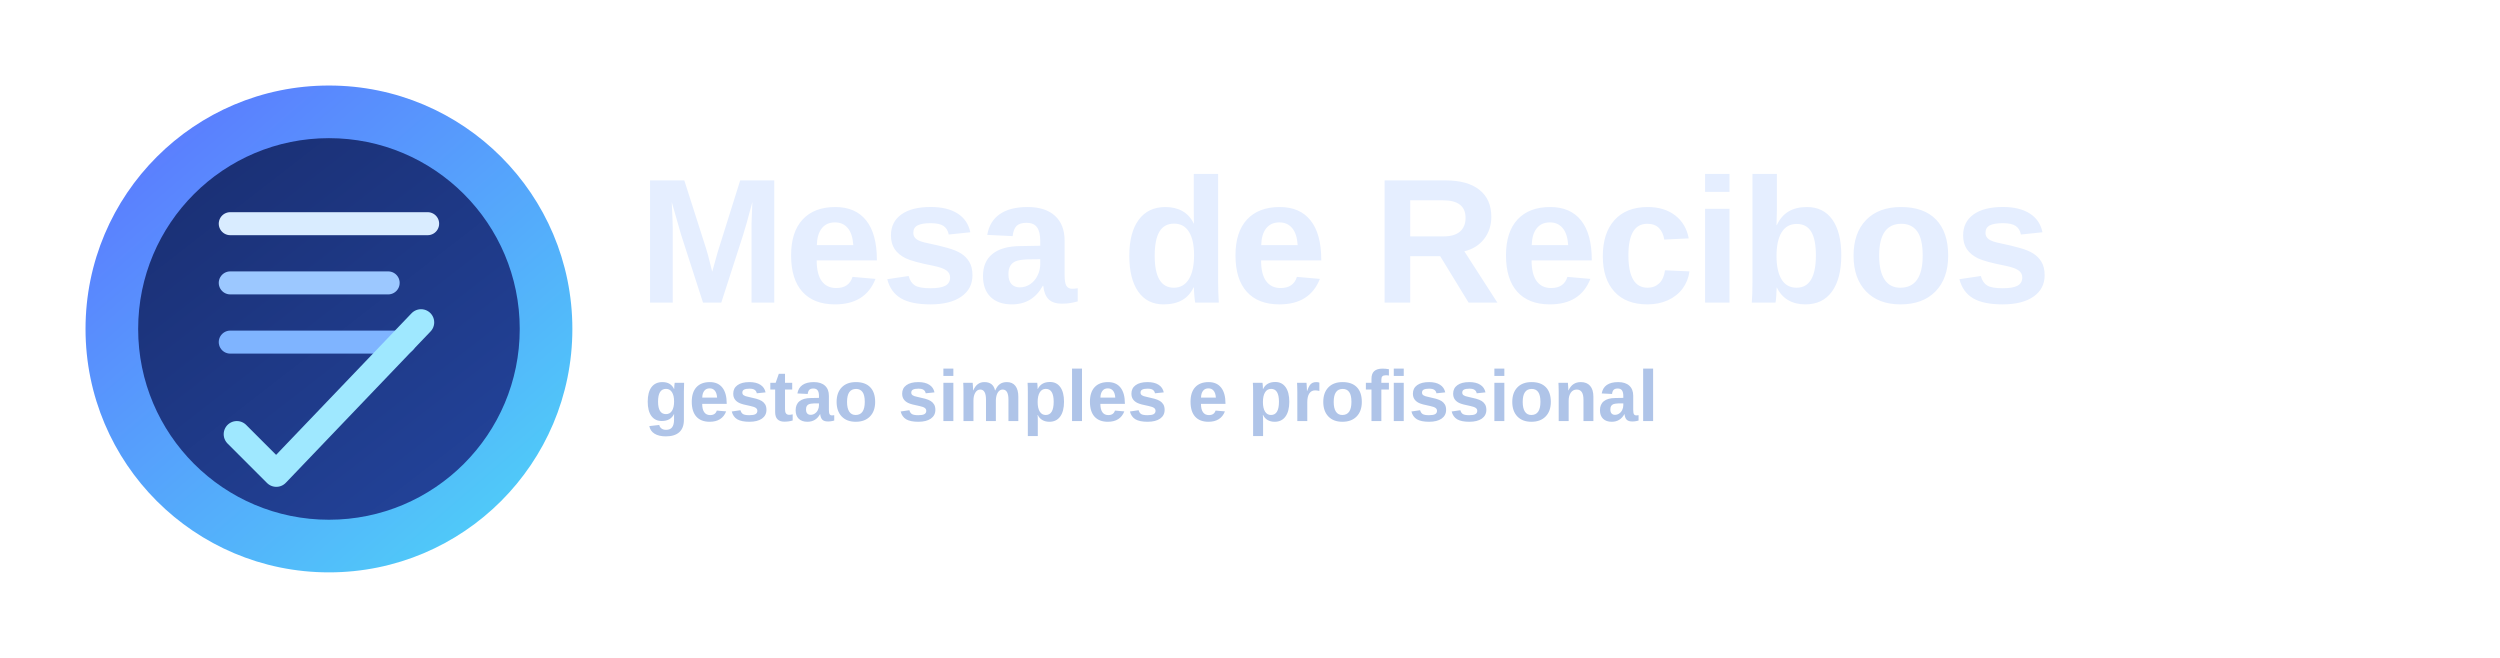
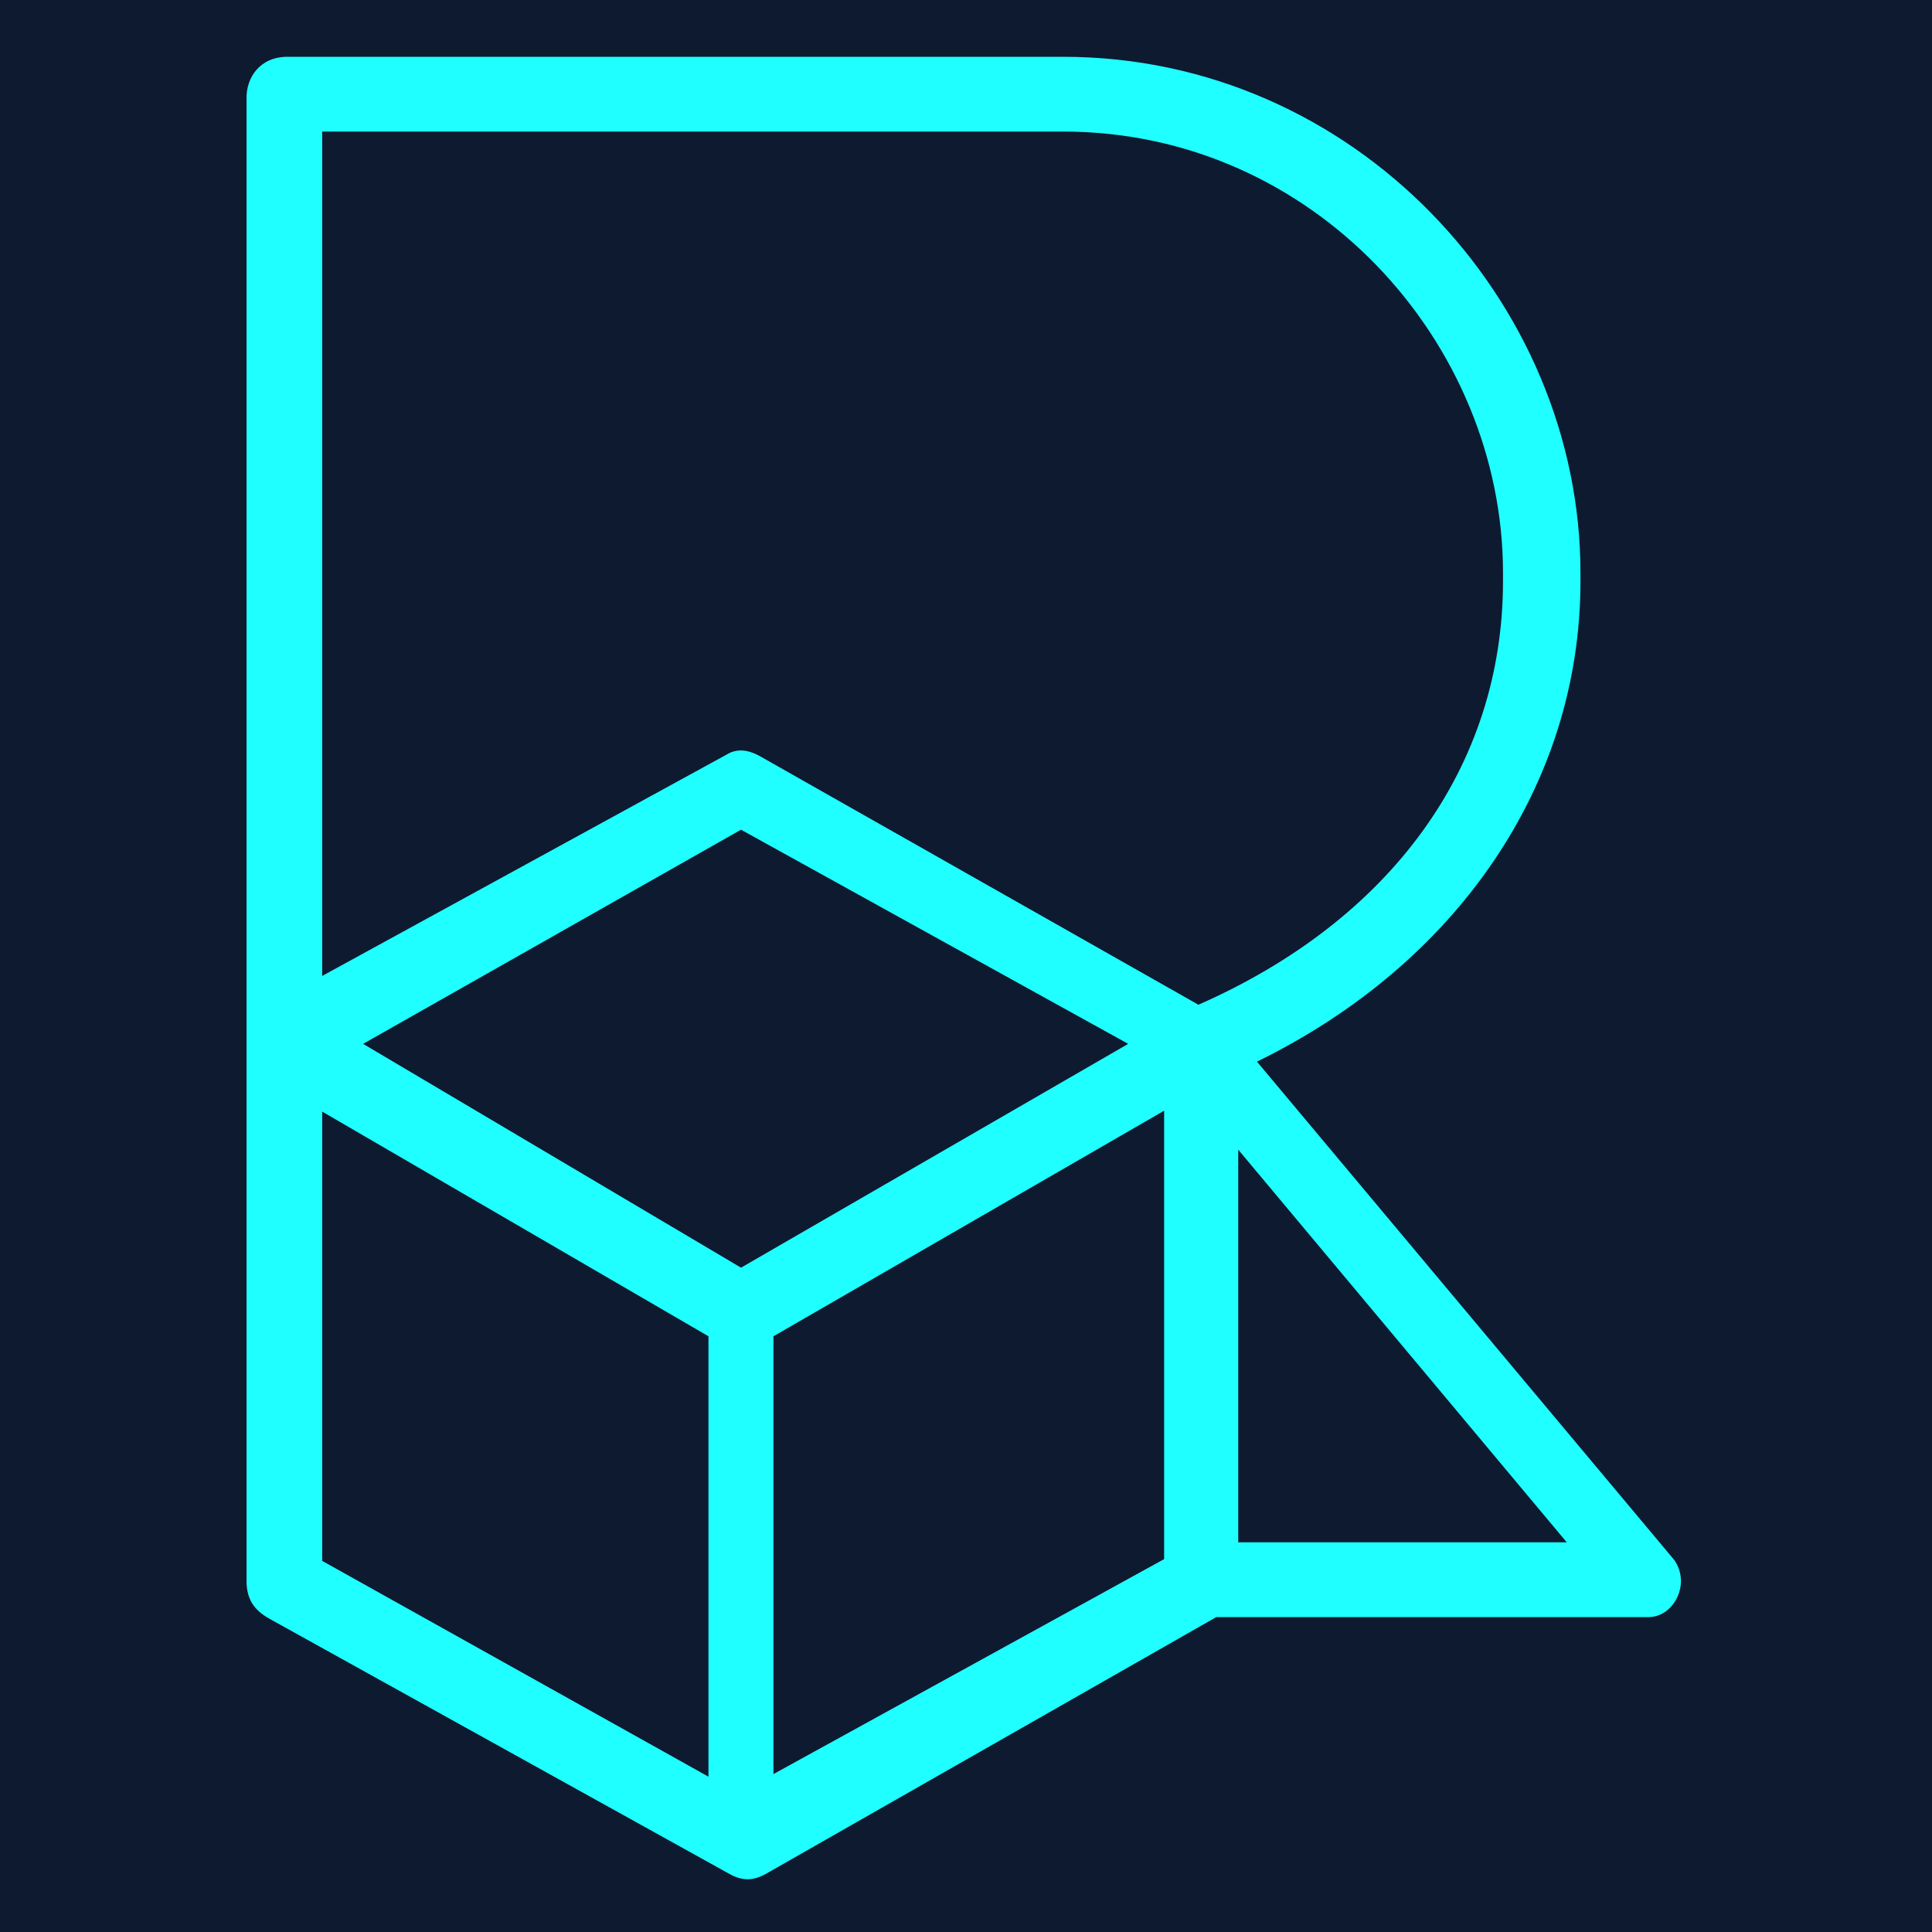
- <svg xmlns="http://www.w3.org/2000/svg" width="760" height="200" viewBox="0 0 760 200" fill="none">
-   <defs>
-     <linearGradient id="b-ring" x1="46" y1="26" x2="170" y2="170" gradientUnits="userSpaceOnUse">
-       <stop stop-color="#5C77FF" />
-       <stop offset="1" stop-color="#4ED5F8" />
-     </linearGradient>
-     <linearGradient id="b-core" x1="62" y1="40" x2="152" y2="156" gradientUnits="userSpaceOnUse">
-       <stop stop-color="#1A2F73" />
-       <stop offset="1" stop-color="#23449C" />
-     </linearGradient>
-   </defs>
-   <circle cx="100" cy="100" r="74" fill="url(#b-ring)" />
-   <circle cx="100" cy="100" r="58" fill="url(#b-core)" />
-   <path d="M70 68H130" stroke="#D9ECFF" stroke-width="7" stroke-linecap="round" />
-   <path d="M70 86H118" stroke="#9CC8FF" stroke-width="7" stroke-linecap="round" />
-   <path d="M70 104H123" stroke="#7FB4FF" stroke-width="7" stroke-linecap="round" />
-   <path d="M72 132L84 144L128 98" stroke="#9FE8FF" stroke-width="8" stroke-linecap="round" stroke-linejoin="round" />
-   <text x="194" y="92" font-family="Manrope, Arial, sans-serif" font-size="54" font-weight="800" letter-spacing="-0.6" fill="#E5EEFF">
-     Mesa de Recibos
-   </text>
-   <text x="196" y="128" font-family="Manrope, Arial, sans-serif" font-size="22" font-weight="600" fill="#AFC4E8">
-     gestao simples e profissional
-   </text>
+ <svg xmlns="http://www.w3.org/2000/svg" width="250" height="250" viewBox="67 4 200 200" fill="none">
+   <rect x="0" y="-50" width="300" height="350" fill="#0E1A30" />
+   <path d="M 240.32,165.49 L 197.12,113.9 C 217.76,103.81 230.61,85.28 230.61,64.16 V 63.31 C 230.61,35.13 207.16,9.88 177.06,9.88 H 96.77 C 93.86,9.88 92.52,12.06 92.52,14.11 V 167.62 C 92.52,169.48 93.23,170.64 94.89,171.57 L 142.46,197.96 C 143.16,198.36 143.79,198.54 144.41,198.54 C 145.12,198.54 145.83,198.27 146.62,197.79 L 192.91,171.4 H 237.67 C 240.23,171.4 242.07,168.01 240.32,165.49 Z M 100.35,17.62 H 177.06 C 202.99,17.62 222.59,39.47 222.59,63.31 V 64.16 C 222.59,83.41 210.92,99.27 191.06,108.01 L 145.74,82.32 C 144.41,81.56 143.25,81.47 142.19,82.13 L 100.35,105.03 V 17.62 Z M 143.71,89.89 L 183.79,112.06 L 143.71,135.23 L 104.59,112.06 L 143.71,89.89 Z M 100.35,119.07 L 140.34,142.33 V 187.92 L 100.35,165.58 V 119.07 Z M 147.07,187.65 V 142.33 L 187.51,118.98 V 165.4 L 147.07,187.65 Z M 195.18,163.66 V 123.01 L 229.19,163.66 H 195.18 Z" fill="#1FFFFF" />
</svg>
